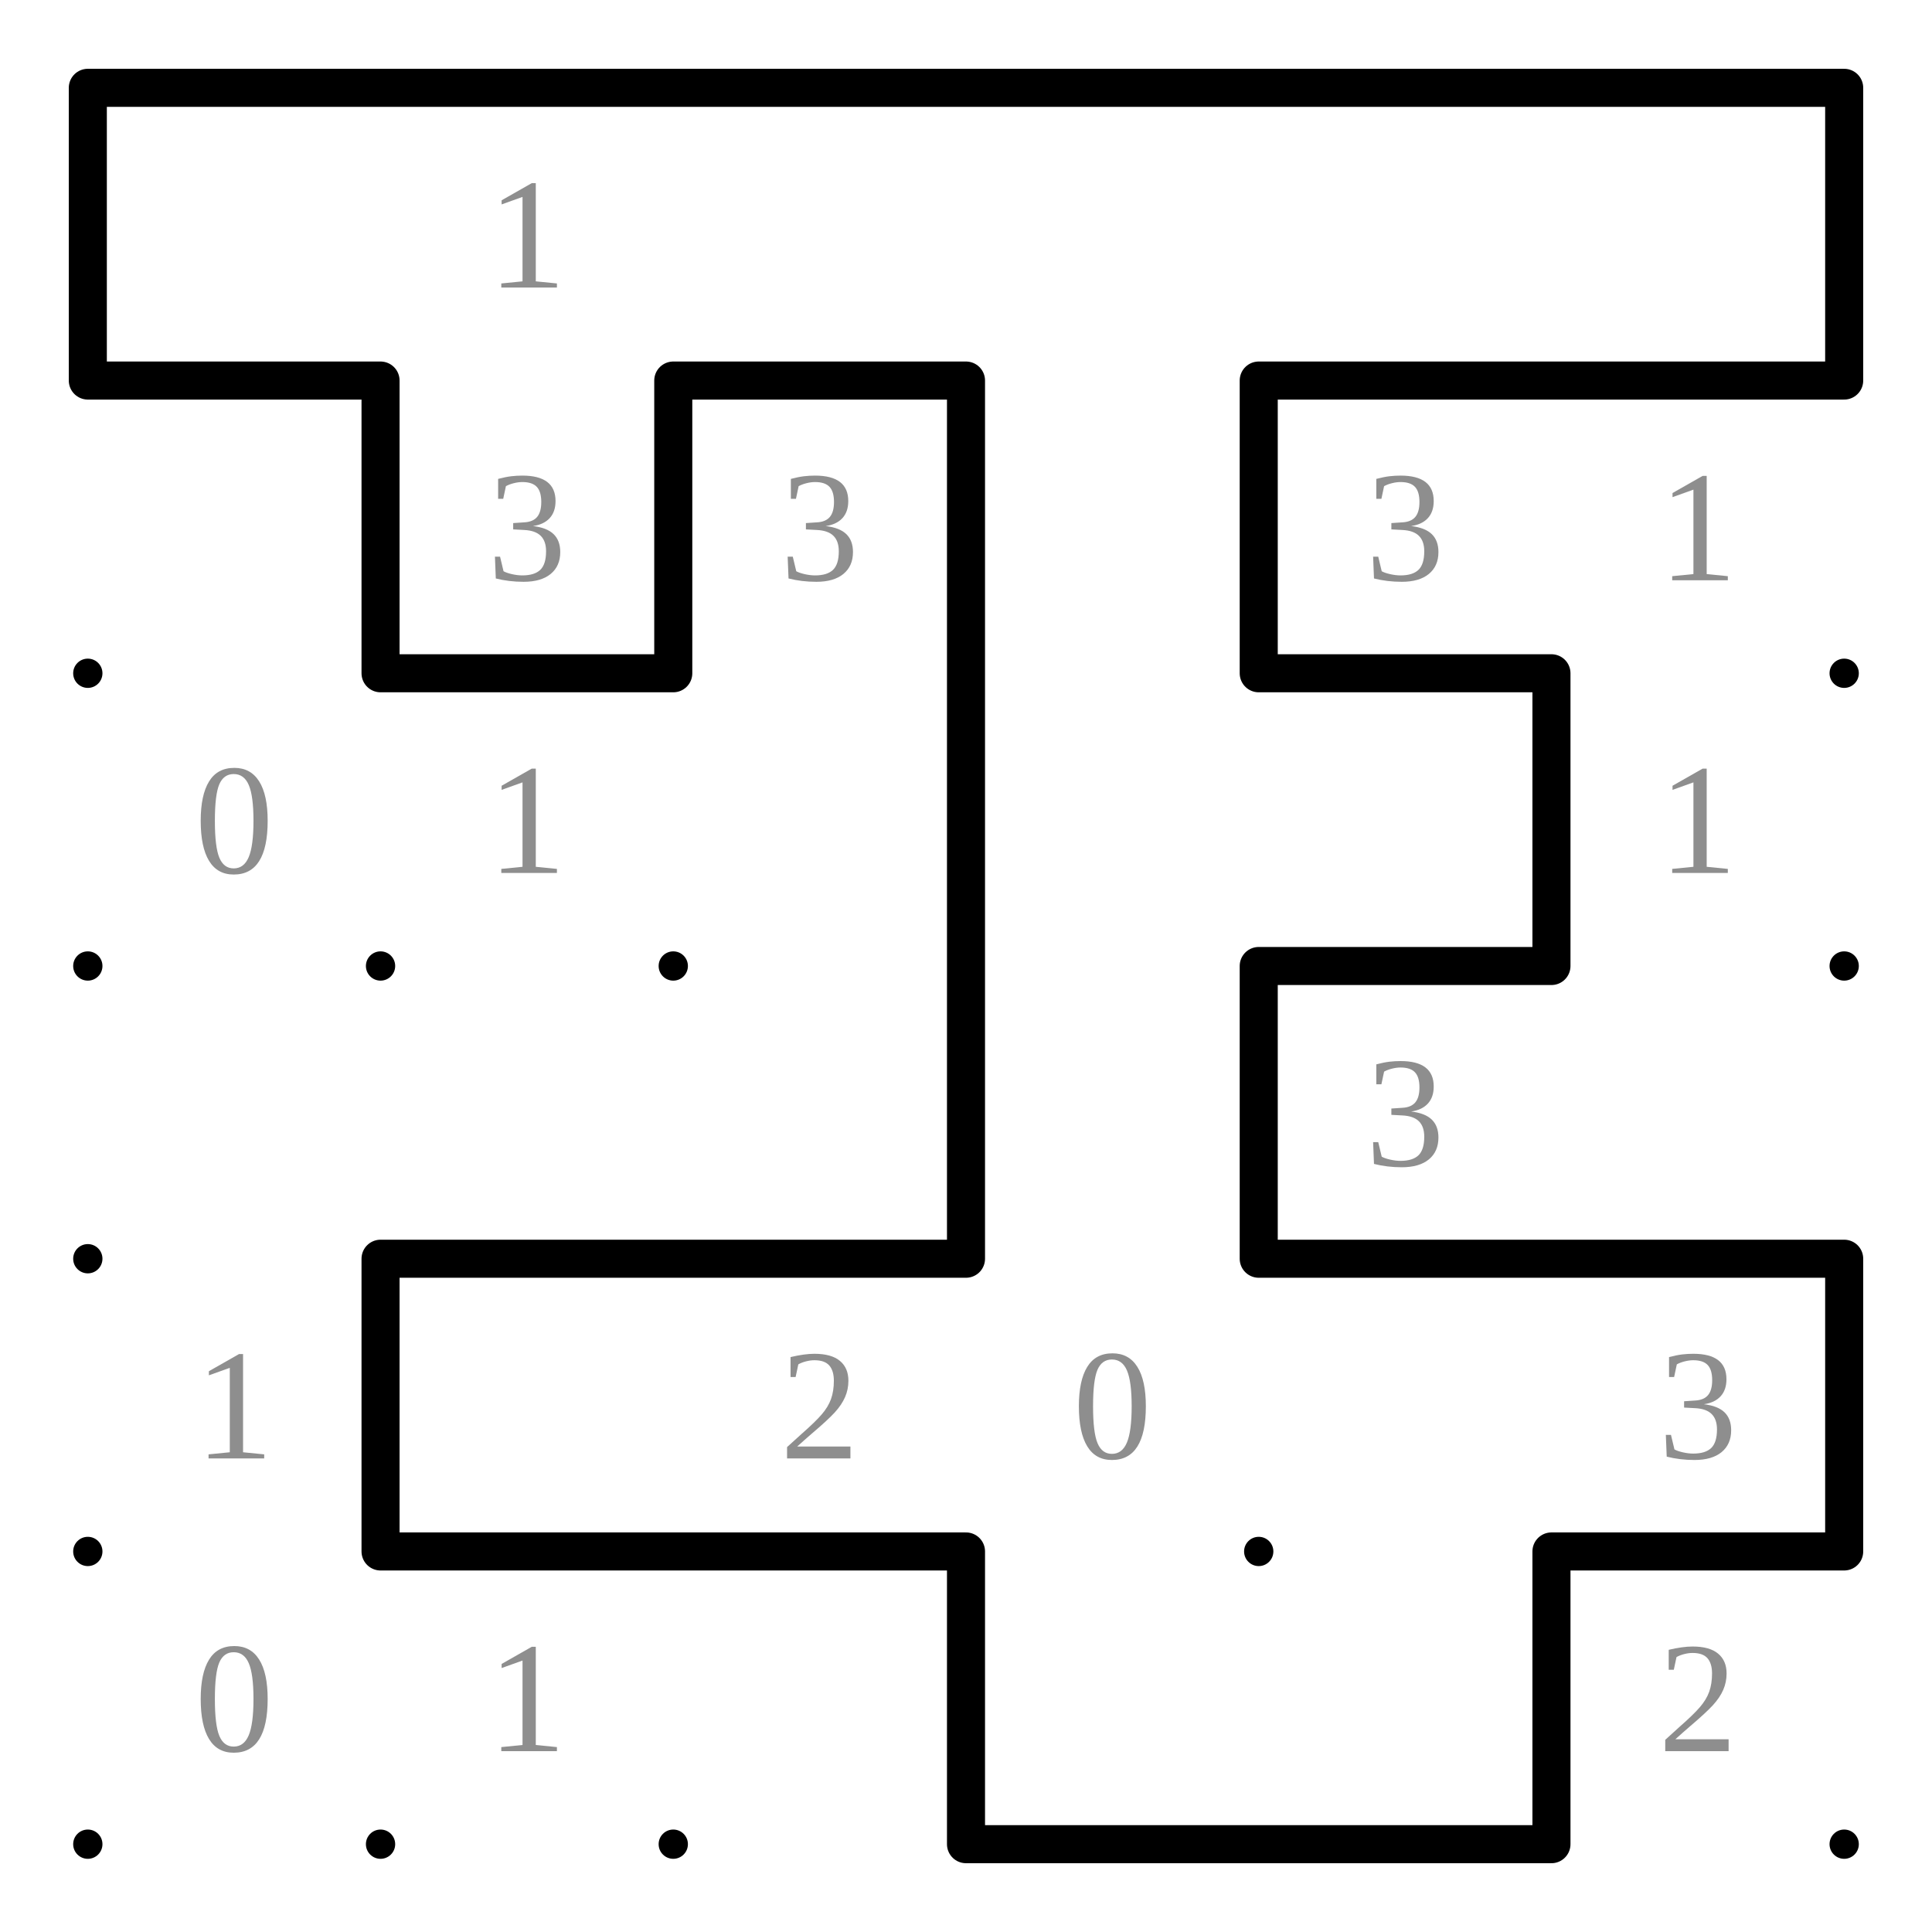
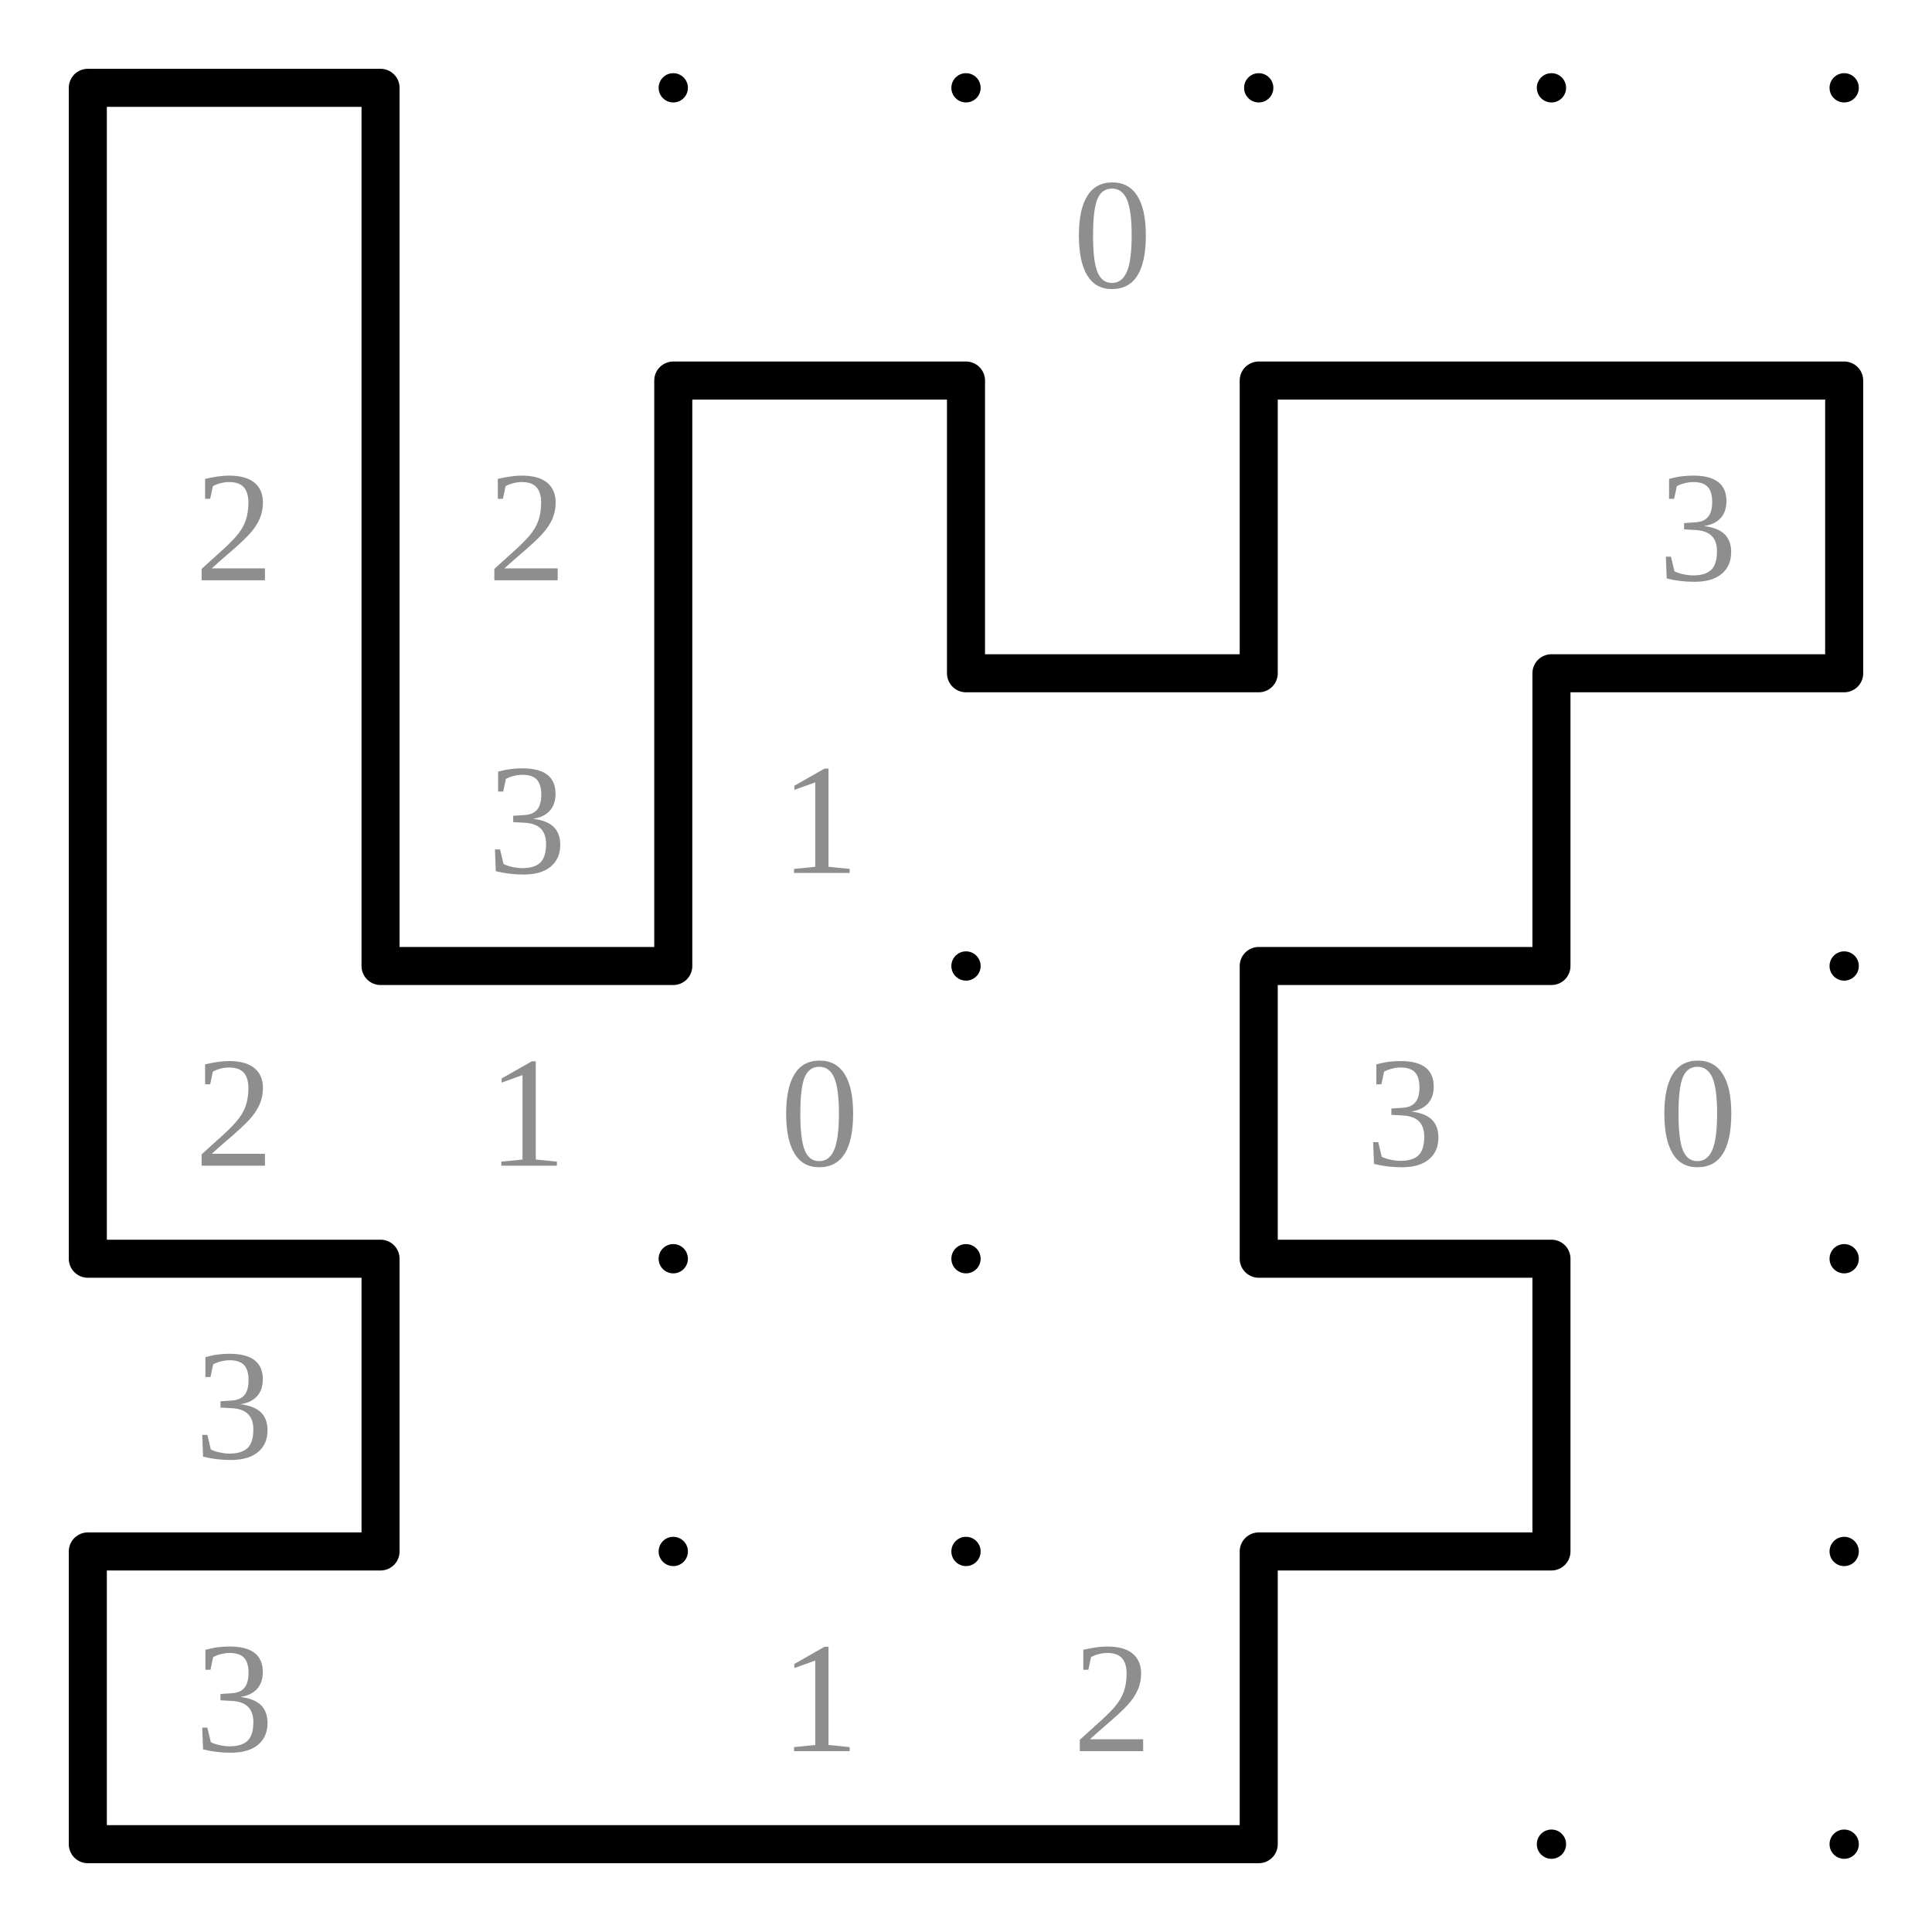
<svg xmlns="http://www.w3.org/2000/svg" class="p" viewBox="0 0 660 660" preserveAspectRatio="xMidYMid meet" shape-rendering="geometricPrecision">
  <g fill="#000">
    <circle cx="30" cy="30" r="5" />
    <circle cx="130" cy="30" r="5" />
    <circle cx="230" cy="30" r="5" />
    <circle cx="330" cy="30" r="5" />
    <circle cx="430" cy="30" r="5" />
    <circle cx="530" cy="30" r="5" />
    <circle cx="630" cy="30" r="5" />
    <circle cx="30" cy="130" r="5" />
    <circle cx="130" cy="130" r="5" />
    <circle cx="230" cy="130" r="5" />
    <circle cx="330" cy="130" r="5" />
    <circle cx="430" cy="130" r="5" />
    <circle cx="530" cy="130" r="5" />
    <circle cx="630" cy="130" r="5" />
    <circle cx="30" cy="230" r="5" />
    <circle cx="130" cy="230" r="5" />
    <circle cx="230" cy="230" r="5" />
    <circle cx="330" cy="230" r="5" />
    <circle cx="430" cy="230" r="5" />
    <circle cx="530" cy="230" r="5" />
    <circle cx="630" cy="230" r="5" />
    <circle cx="30" cy="330" r="5" />
    <circle cx="130" cy="330" r="5" />
    <circle cx="230" cy="330" r="5" />
    <circle cx="330" cy="330" r="5" />
    <circle cx="430" cy="330" r="5" />
    <circle cx="530" cy="330" r="5" />
    <circle cx="630" cy="330" r="5" />
    <circle cx="30" cy="430" r="5" />
    <circle cx="130" cy="430" r="5" />
    <circle cx="230" cy="430" r="5" />
    <circle cx="330" cy="430" r="5" />
    <circle cx="430" cy="430" r="5" />
    <circle cx="530" cy="430" r="5" />
    <circle cx="630" cy="430" r="5" />
    <circle cx="30" cy="530" r="5" />
    <circle cx="130" cy="530" r="5" />
    <circle cx="230" cy="530" r="5" />
    <circle cx="330" cy="530" r="5" />
    <circle cx="430" cy="530" r="5" />
    <circle cx="530" cy="530" r="5" />
    <circle cx="630" cy="530" r="5" />
    <circle cx="30" cy="630" r="5" />
    <circle cx="130" cy="630" r="5" />
    <circle cx="230" cy="630" r="5" />
    <circle cx="330" cy="630" r="5" />
    <circle cx="430" cy="630" r="5" />
    <circle cx="530" cy="630" r="5" />
    <circle cx="630" cy="630" r="5" />
  </g>
  <g fill="#8e8e8e" font-size="54" text-anchor="middle" dominant-baseline="central">
-     <text x="180" y="80">1</text>
-     <text x="180" y="180">3</text>
-     <text x="280" y="180">3</text>
-     <text x="480" y="180">3</text>
-     <text x="580" y="180">1</text>
-     <text x="80" y="280">0</text>
-     <text x="180" y="280">1</text>
-     <text x="580" y="280">1</text>
+     <text x="380" y="80">0</text>
+     <text x="80" y="180">2</text>
+     <text x="180" y="180">2</text>
+     <text x="580" y="180">3</text>
+     <text x="180" y="280">3</text>
+     <text x="280" y="280">1</text>
+     <text x="80" y="380">2</text>
+     <text x="180" y="380">1</text>
+     <text x="280" y="380">0</text>
    <text x="480" y="380">3</text>
-     <text x="80" y="480">1</text>
-     <text x="280" y="480">2</text>
-     <text x="380" y="480">0</text>
-     <text x="580" y="480">3</text>
-     <text x="80" y="580">0</text>
-     <text x="180" y="580">1</text>
-     <text x="580" y="580">2</text>
+     <text x="580" y="380">0</text>
+     <text x="80" y="480">3</text>
+     <text x="80" y="580">3</text>
+     <text x="280" y="580">1</text>
+     <text x="380" y="580">2</text>
  </g>
-   <path d="M30 30H130M130 30H230M230 30H330M330 30H430M430 30H530M530 30H630M30 130H130M230 130H330M430 130H530M530 130H630M130 230H230M430 230H530M430 330H530M130 430H230M230 430H330M430 430H530M530 430H630M130 530H230M230 530H330M530 530H630M330 630H430M430 630H530M30 30V130M630 30V130M130 130V230M230 130V230M330 130V230M430 130V230M330 230V330M530 230V330M330 330V430M430 330V430M130 430V530M630 430V530M330 530V630M530 530V630" fill="none" stroke="#000" stroke-width="13" stroke-linecap="round" />
+   <path d="M30 30H130M230 130H330M430 130H530M530 130H630M330 230H430M530 230H630M130 330H230M430 330H530M30 430H130M430 430H530M30 530H130M430 530H530M30 630H130M130 630H230M230 630H330M330 630H430M30 30V130M130 30V130M30 130V230M130 130V230M230 130V230M330 130V230M430 130V230M630 130V230M30 230V330M130 230V330M230 230V330M530 230V330M30 330V430M430 330V430M130 430V530M530 430V530M30 530V630M430 530V630" fill="none" stroke="#000" stroke-width="13" stroke-linecap="round" />
</svg>
